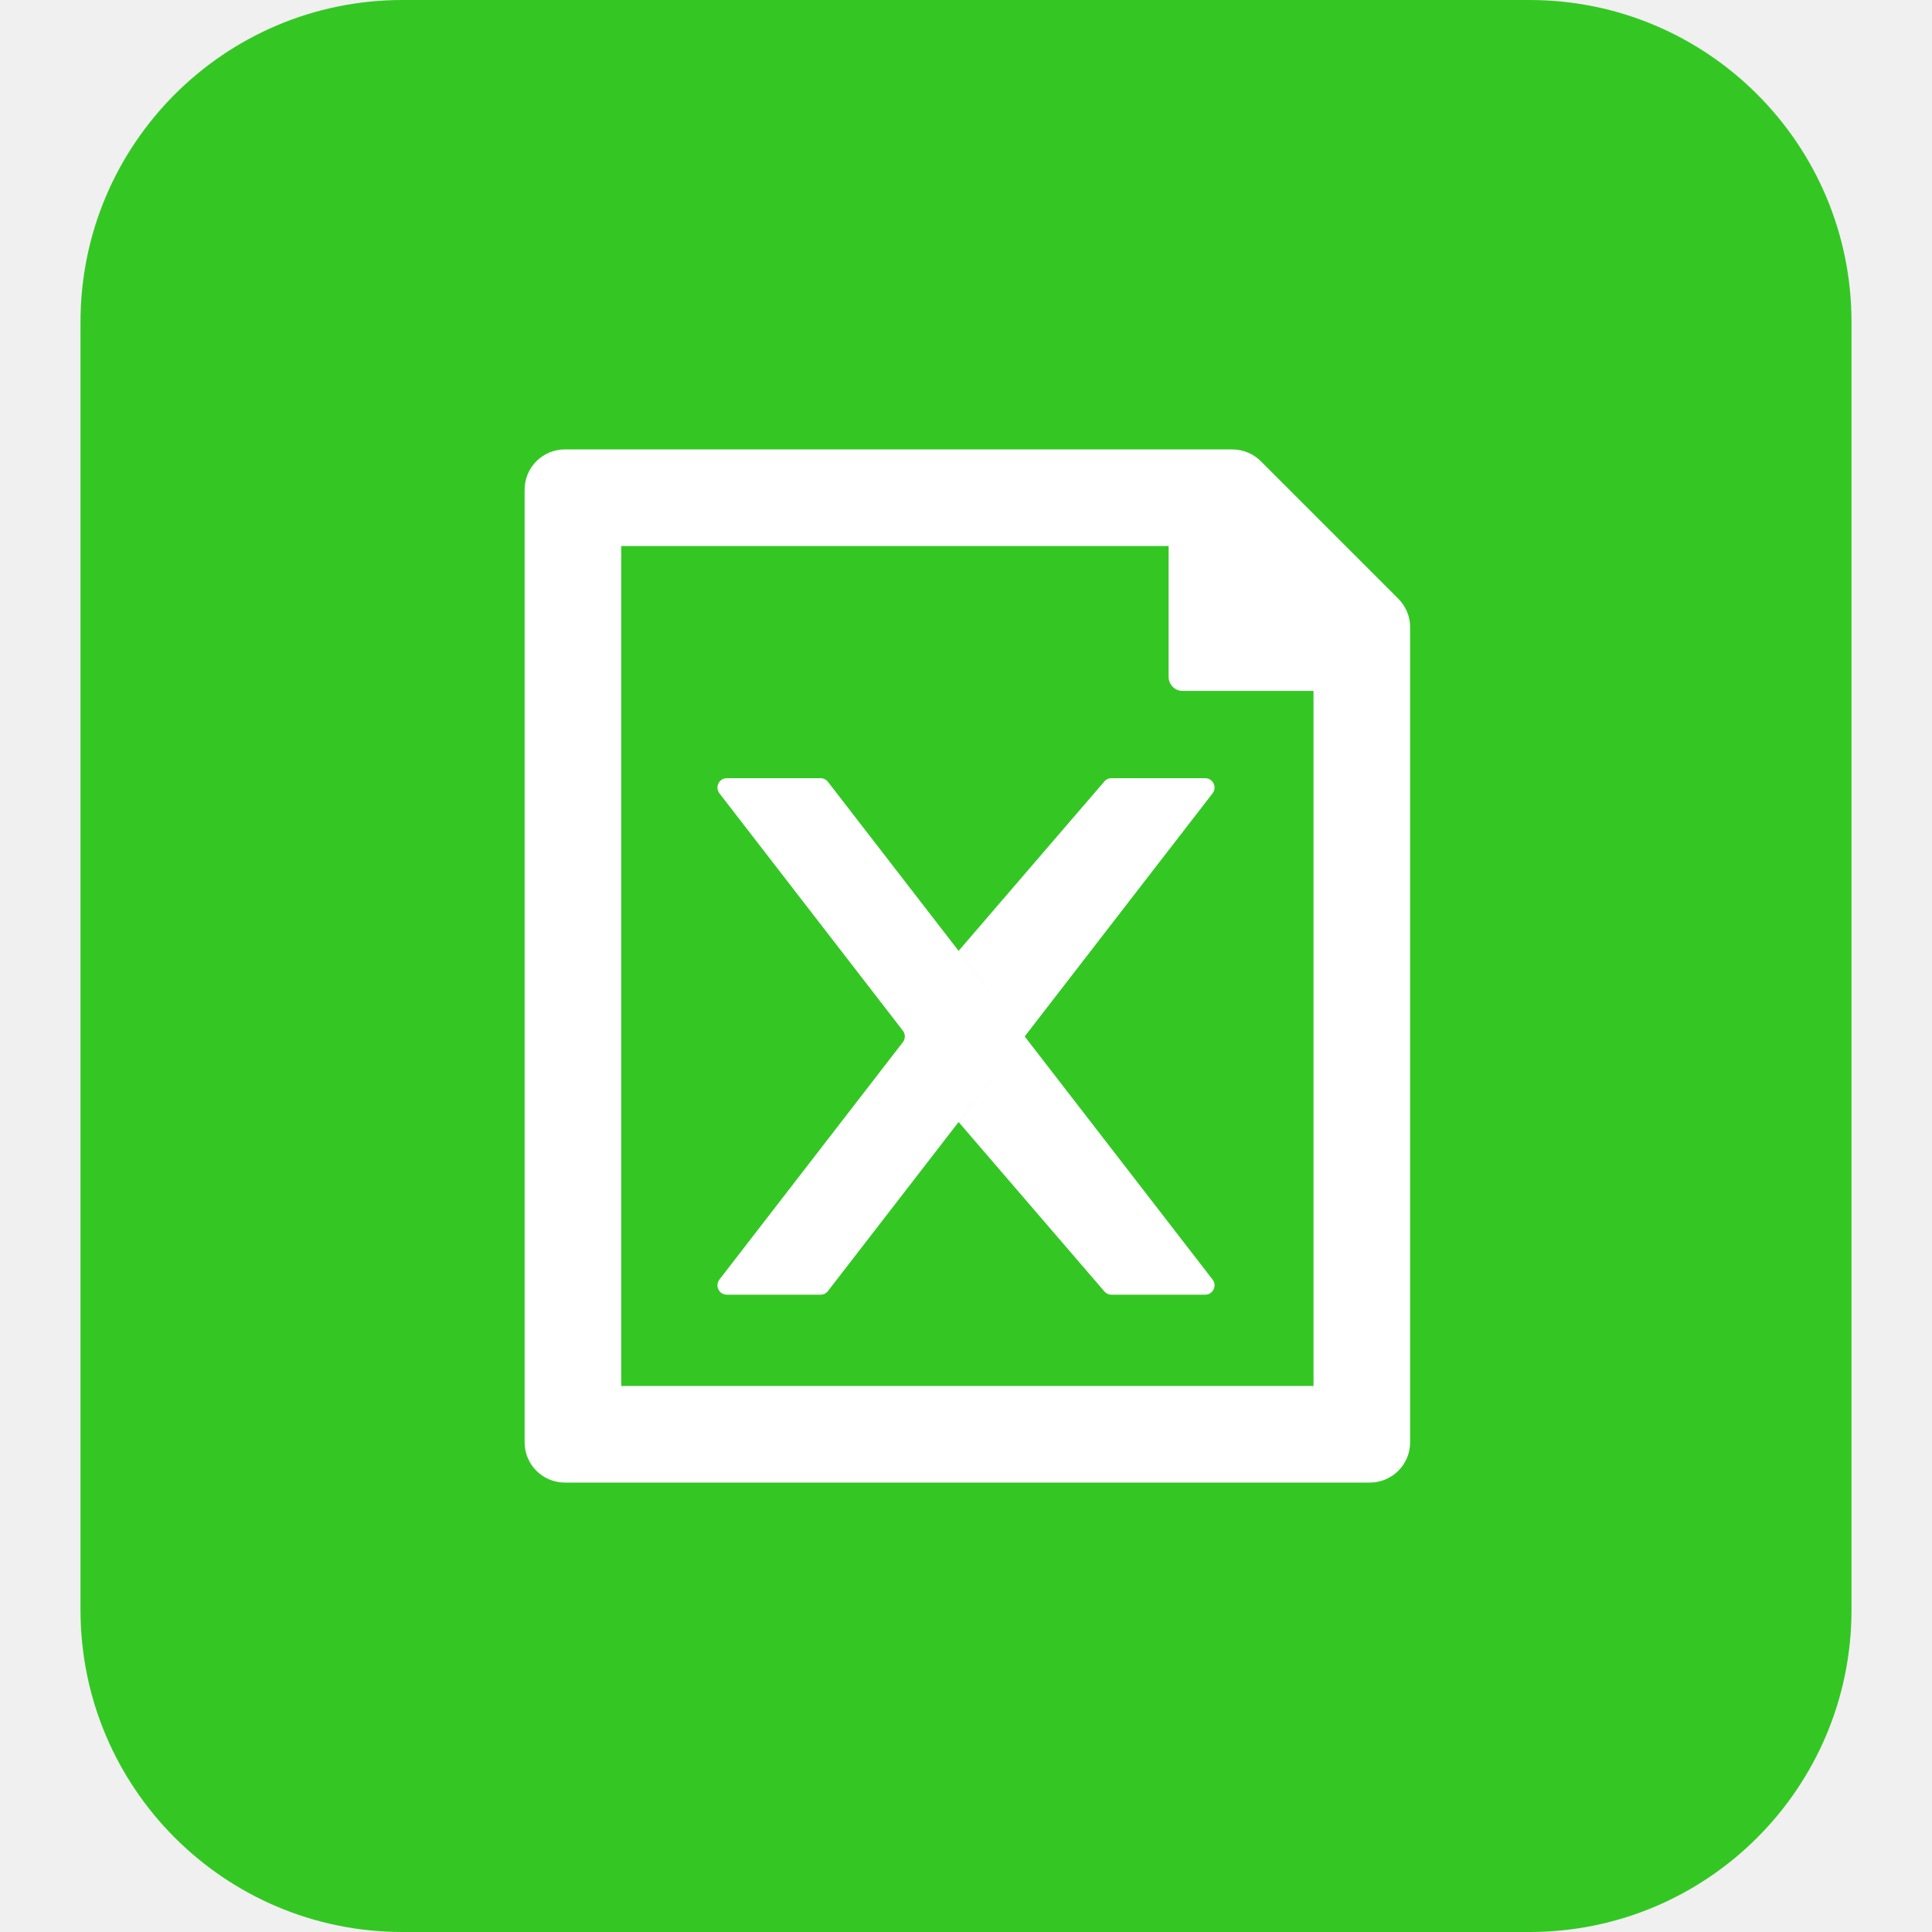
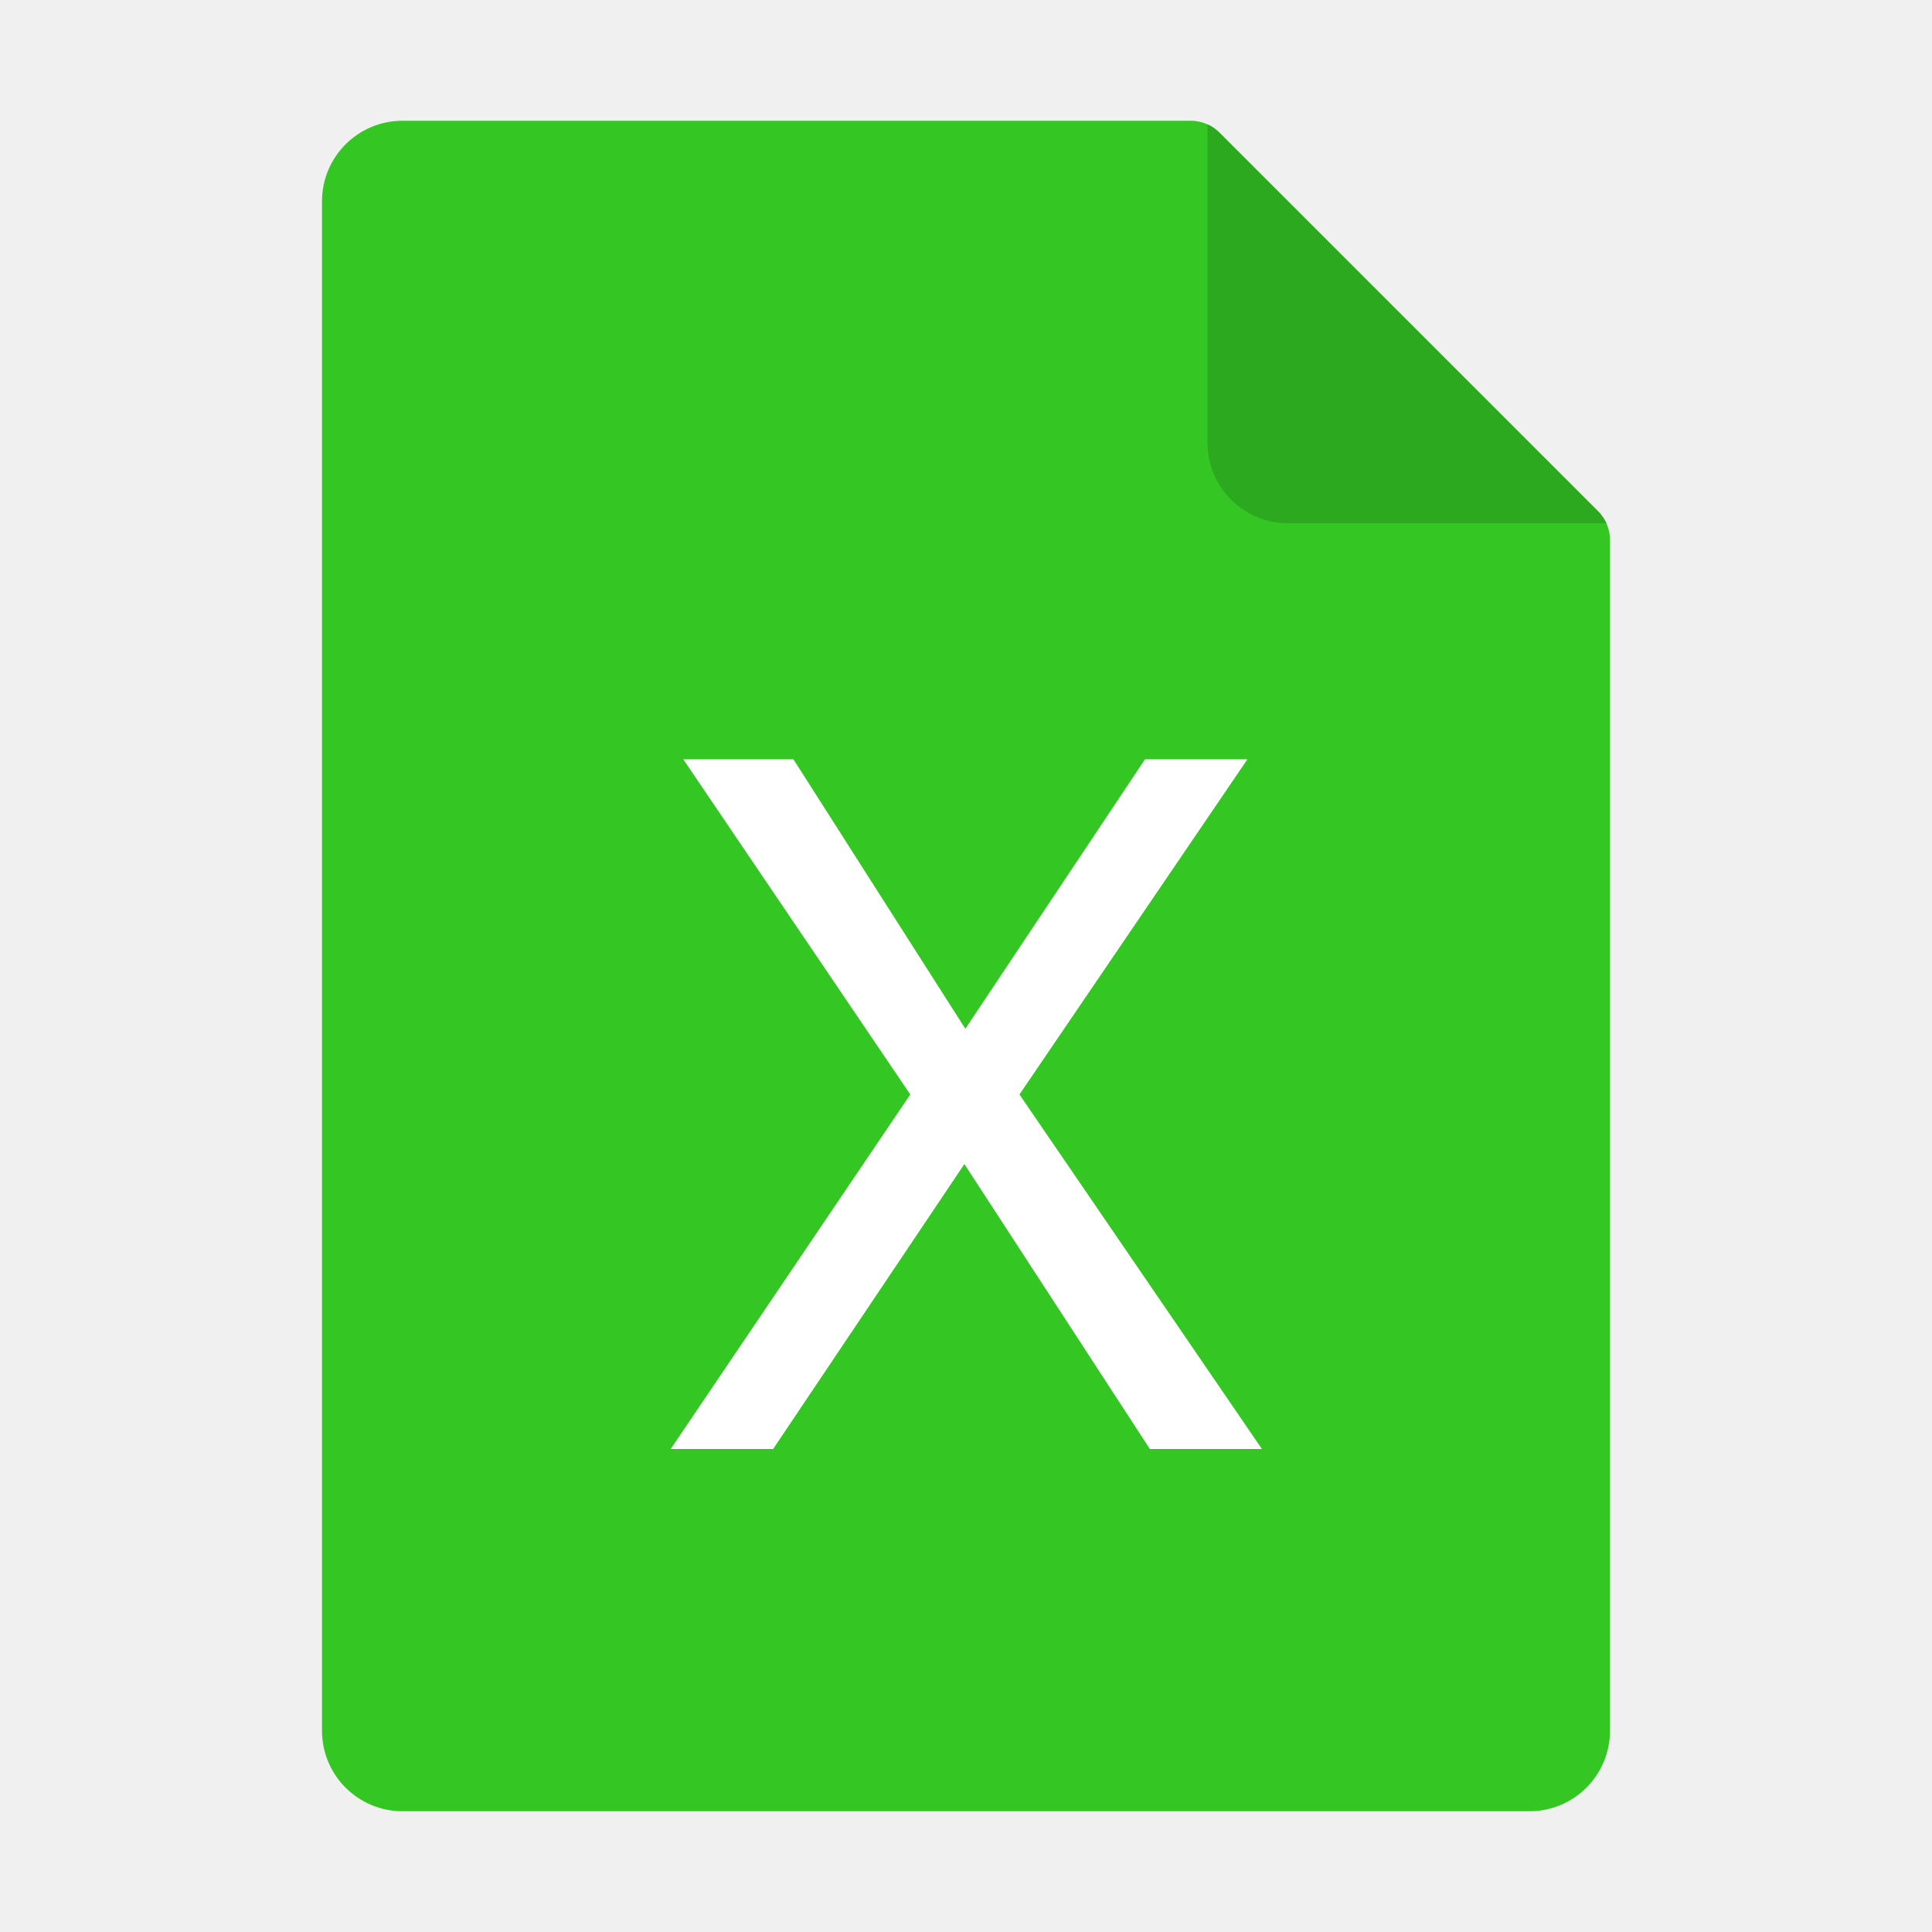
<svg xmlns="http://www.w3.org/2000/svg" width="24" height="24" viewBox="0 0 24 24" fill="none">
-   <g clip-path="url(#clip0_2326_66186)">
-     <path d="M1 4C1 1.791 2.791 0 5 0H19C21.209 0 23 1.791 23 4V20C23 22.209 21.209 24 19 24H5C2.791 24 1 22.209 1 20V4Z" fill="#34C724" />
-     <path d="M7.017 5.583H15.309C15.442 5.583 15.569 5.636 15.663 5.73L17.37 7.437C17.464 7.531 17.517 7.658 17.517 7.79V17.917C17.517 18.193 17.293 18.417 17.017 18.417H7.017C6.74 18.417 6.517 18.193 6.517 17.917V6.083C6.517 5.807 6.74 5.583 7.017 5.583ZM7.717 17.217H16.317V8.583H14.692C14.595 8.583 14.517 8.505 14.517 8.408V6.783H7.717V17.217ZM15.063 9.855C15.122 9.778 15.068 9.667 14.971 9.667H13.807C13.771 9.667 13.737 9.683 13.715 9.712L11.908 11.812L12.729 12.875L15.063 9.855ZM11.908 11.812L11.909 11.814L12.729 12.875L11.909 13.936L11.908 13.938L10.285 16.038C10.263 16.067 10.229 16.083 10.193 16.083H9.029C8.932 16.083 8.878 15.972 8.937 15.895L11.216 12.946C11.248 12.904 11.248 12.846 11.216 12.804L8.937 9.855C8.878 9.778 8.932 9.667 9.029 9.667H10.193C10.229 9.667 10.263 9.683 10.285 9.712L11.908 11.812ZM13.715 16.038L11.908 13.938L12.729 12.875L15.063 15.895C15.122 15.972 15.068 16.083 14.971 16.083H13.807C13.771 16.083 13.737 16.067 13.715 16.038Z" fill="white" />
-   </g>
-   <defs>
-     <clipPath id="clip0_2326_66186">
-       <rect width="24" height="24" fill="white" />
-     </clipPath>
-   </defs>
+   <path d="M4 2.5C4 1.948 4.448 1.5 5 1.5H14.793C14.925 1.5 15.053 1.553 15.146 1.646L19.854 6.354C19.947 6.447 20 6.574 20 6.707V21.5C20 22.052 19.552 22.5 19 22.5H5C4.448 22.5 4 22.052 4 21.5V2.5Z" fill="#34C724" />
+   <path d="M15 1.545C15.054 1.569 15.104 1.604 15.146 1.646L19.854 6.354C19.896 6.396 19.93 6.446 19.955 6.5H16C15.448 6.5 15 6.052 15 5.5V1.545Z" fill="#2CA91F" />
+   <path d="M11.308 13.596L8.332 18H9.604L11.98 14.46L14.284 18H15.676L12.664 13.596L15.496 9.432H14.224L11.992 12.78L9.856 9.432H8.488L11.308 13.596Z" fill="white" />
</svg>
